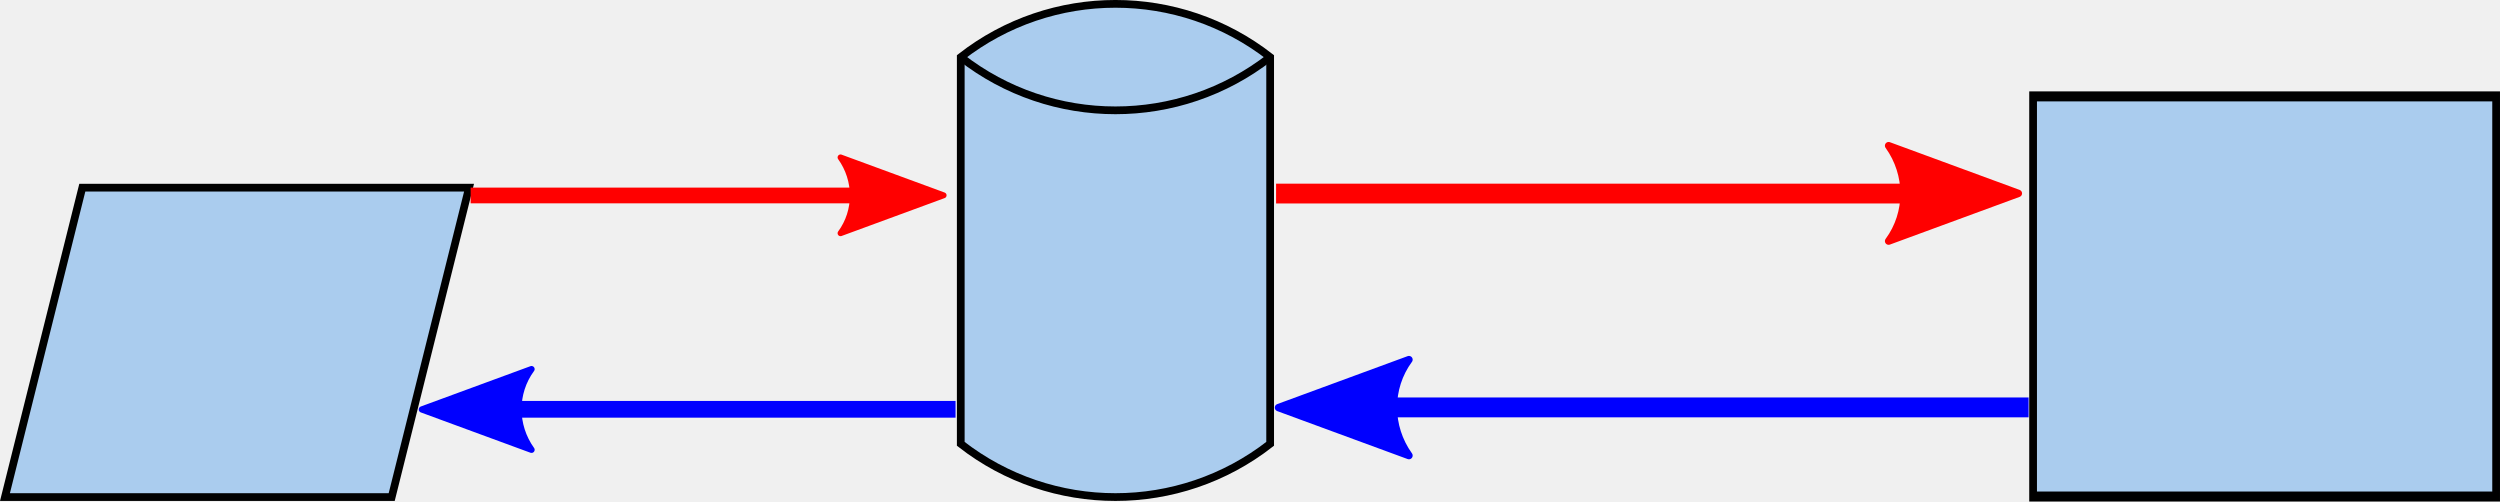
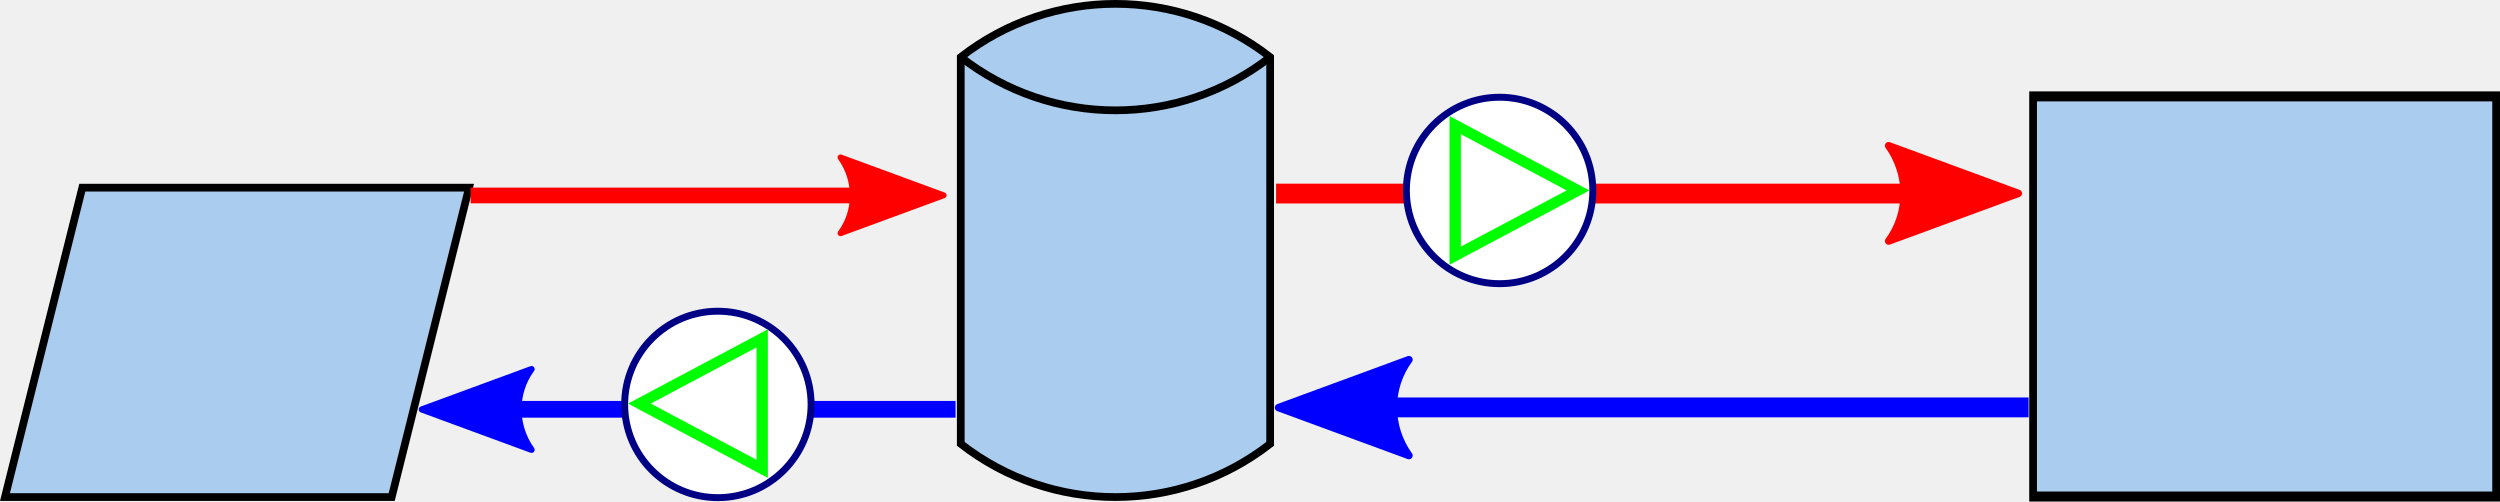
<svg xmlns="http://www.w3.org/2000/svg" xmlns:xlink="http://www.w3.org/1999/xlink" width="182.436mm" height="36.599mm" viewBox="0 0 646.428 129.683" id="svg2" version="1.1">
  <defs id="defs4">
    <marker orient="auto" refY="0" refX="0" id="Arrow2Mend" style="overflow:visible">
      <path id="path8402" style="fill:#ff0000;fill-opacity:1;fill-rule:evenodd;stroke:#ff0000;stroke-width:0.625;stroke-linejoin:round;stroke-opacity:1" d="M 8.719,4.034 -2.207,0.016 8.719,-4.002 c -1.745,2.372 -1.735,5.617 -6e-7,8.035 z" transform="scale(-0.6,-0.6)" />
    </marker>
    <marker orient="auto" refY="0" refX="0" id="TriangleOutM" style="overflow:visible">
      <path id="path8520" d="m 5.77,0 -8.65,5 0,-10 8.65,5 z" style="fill:#ff0000;fill-opacity:1;fill-rule:evenodd;stroke:#ff0000;stroke-width:1pt;stroke-opacity:1" transform="scale(0.4,0.4)" />
    </marker>
    <symbol id="MagneticDrum">
      <path d="m 25,115 a 65,65 0 0 1 0,-80 l 100,0 a 65,65 1 0 1 0,80 z" style="stroke-width:2" id="path3561" />
      <path d="m 125,115 a 65,65 0 0 1 0,-80" style="fill:none;stroke-width:2;stroke-linecap:butt" id="path3563" />
    </symbol>
    <symbol id="AuxillaryOp">
      <rect x="35" y="35" width="80" height="80" style="stroke-width:2" id="rect3423" />
    </symbol>
    <symbol id="Process">
      <rect x="15" y="35" width="120" height="80" style="stroke-width:2" id="rect3358" />
    </symbol>
    <symbol id="InputOutput">
      <path d="m 35,35 100,0 -20,80 -100,0 z" style="stroke-width:2" id="path3365" />
    </symbol>
    <marker orient="auto" refY="0" refX="0" id="Arrow2Mend-0" style="overflow:visible">
      <path id="path8402-4" style="fill:#0000ff;fill-opacity:1;fill-rule:evenodd;stroke:#0000ff;stroke-width:0.625;stroke-linejoin:round;stroke-opacity:1" d="M 8.719,4.034 -2.207,0.016 8.719,-4.002 c -1.745,2.372 -1.735,5.617 -6e-7,8.035 z" transform="scale(-0.6,-0.6)" />
    </marker>
    <marker orient="auto" refY="0" refX="0" id="Arrow2Mend-4" style="overflow:visible">
      <path id="path8402-0" style="fill:#ff0000;fill-opacity:1;fill-rule:evenodd;stroke:#ff0000;stroke-width:0.625;stroke-linejoin:round;stroke-opacity:1" d="M 8.719,4.034 -2.207,0.016 8.719,-4.002 c -1.745,2.372 -1.735,5.617 -6e-7,8.035 z" transform="scale(-0.6,-0.6)" />
    </marker>
    <marker orient="auto" refY="0" refX="0" id="Arrow2Mend-0-3" style="overflow:visible">
      <path id="path8402-4-6" style="fill:#0000ff;fill-opacity:1;fill-rule:evenodd;stroke:#0000ff;stroke-width:0.625;stroke-linejoin:round;stroke-opacity:1" d="M 8.719,4.034 -2.207,0.016 8.719,-4.002 c -1.745,2.372 -1.735,5.617 -6e-7,8.035 z" transform="scale(-0.6,-0.6)" />
    </marker>
  </defs>
  <g id="layer1" transform="translate(-18.71922,-311.8851)">
    <use id="use7467" style="fill:#aaccee;stroke:#000000" xlink:href="#MagneticDrum" x="0" y="0" width="100%" height="100%" transform="matrix(0,-1,1,0,232.1429,451.6479)" />
    <use id="use7525" style="fill:#aaccee;stroke:#000000" xlink:href="#Process" x="0" y="0" width="100%" height="100%" transform="matrix(0.997734,0,0,1.293333,529.4557,291.5415)" />
    <use id="use7553" style="fill:#aaccee;stroke:#000000" xlink:href="#InputOutput" x="0" y="0" width="100%" height="100%" transform="translate(4.999996,325.4108)" />
    <path style="fill:none;fill-rule:evenodd;stroke:#ff0000;stroke-width:4.066;stroke-linecap:butt;stroke-linejoin:miter;stroke-miterlimit:4;stroke-dasharray:none;stroke-opacity:1;marker-end:url(#Arrow2Mend)" d="m 140.411,362.428 c 115.988,0 116.916,0 116.916,0" id="path8705" />
    <path style="fill:none;fill-rule:evenodd;stroke:#0000ff;stroke-width:4.325;stroke-linecap:butt;stroke-linejoin:miter;stroke-miterlimit:4;stroke-dasharray:none;stroke-opacity:1;marker-end:url(#Arrow2Mend-0)" d="m 265.798,417.718 c -131.222,0 -132.271,0 -132.271,0" id="path8705-2" />
    <path style="fill:none;fill-rule:evenodd;stroke:#ff0000;stroke-width:5.117;stroke-linecap:butt;stroke-linejoin:miter;stroke-miterlimit:4;stroke-dasharray:none;stroke-opacity:1;marker-end:url(#Arrow2Mend-4)" d="m 348.676,361.94 c 183.685,0 185.155,0 185.155,0" id="path8705-3" />
    <path style="fill:none;fill-rule:evenodd;stroke:#0000ff;stroke-width:5.144;stroke-linecap:butt;stroke-linejoin:miter;stroke-miterlimit:4;stroke-dasharray:none;stroke-opacity:1;marker-end:url(#Arrow2Mend-0-3)" d="m 543.258,417.231 c -185.653,0 -187.138,0 -187.138,0" id="path8705-2-0" />
+     <g id="CP1">
+       <circle r="24.104" cy="361.132" cx="406.473" id="cirk" style="opacity:1;fill:#ffffff;fill-opacity:1;stroke:#000084;stroke-width:1.792;stroke-miterlimit:4;stroke-dasharray:none;stroke-dashoffset:0;stroke-opacity:1" />
+       <path transform="matrix(0.9804203,0,0,0.90243,270.7573,95.09216)" d="m 159.105,294.791 -16.195,9.35 -16.195,9.35 0,-18.7 0,-18.7 16.195,9.35 z" id="tri" style="opacity:1;fill:#ffffff;fill-opacity:1;stroke:#00ff00;stroke-width:3;stroke-miterlimit:4;stroke-dasharray:none;stroke-dashoffset:0;stroke-opacity:1" />
+     </g>
+     <g id="CP2">
+       <circle r="24.104" cy="416.461" cx="204.34" id="cirk-5" style="opacity:1;fill:#ffffff;fill-opacity:1;stroke:#000084;stroke-width:1.792;stroke-miterlimit:4;stroke-dasharray:none;stroke-dashoffset:0;stroke-opacity:1" />
+       <path transform="matrix(-0.9804203,0,0,-0.90243,340.0295,682.27)" d="m 159.105,294.791 -16.195,9.35 -16.195,9.35 0,-18.7 0,-18.7 16.195,9.35 z" id="tri-6" style="opacity:1;fill:#ffffff;fill-opacity:1;stroke:#00ff00;stroke-width:3;stroke-miterlimit:4;stroke-dasharray:none;stroke-dashoffset:0;stroke-opacity:1" />
+     </g>
  </g>
</svg>
